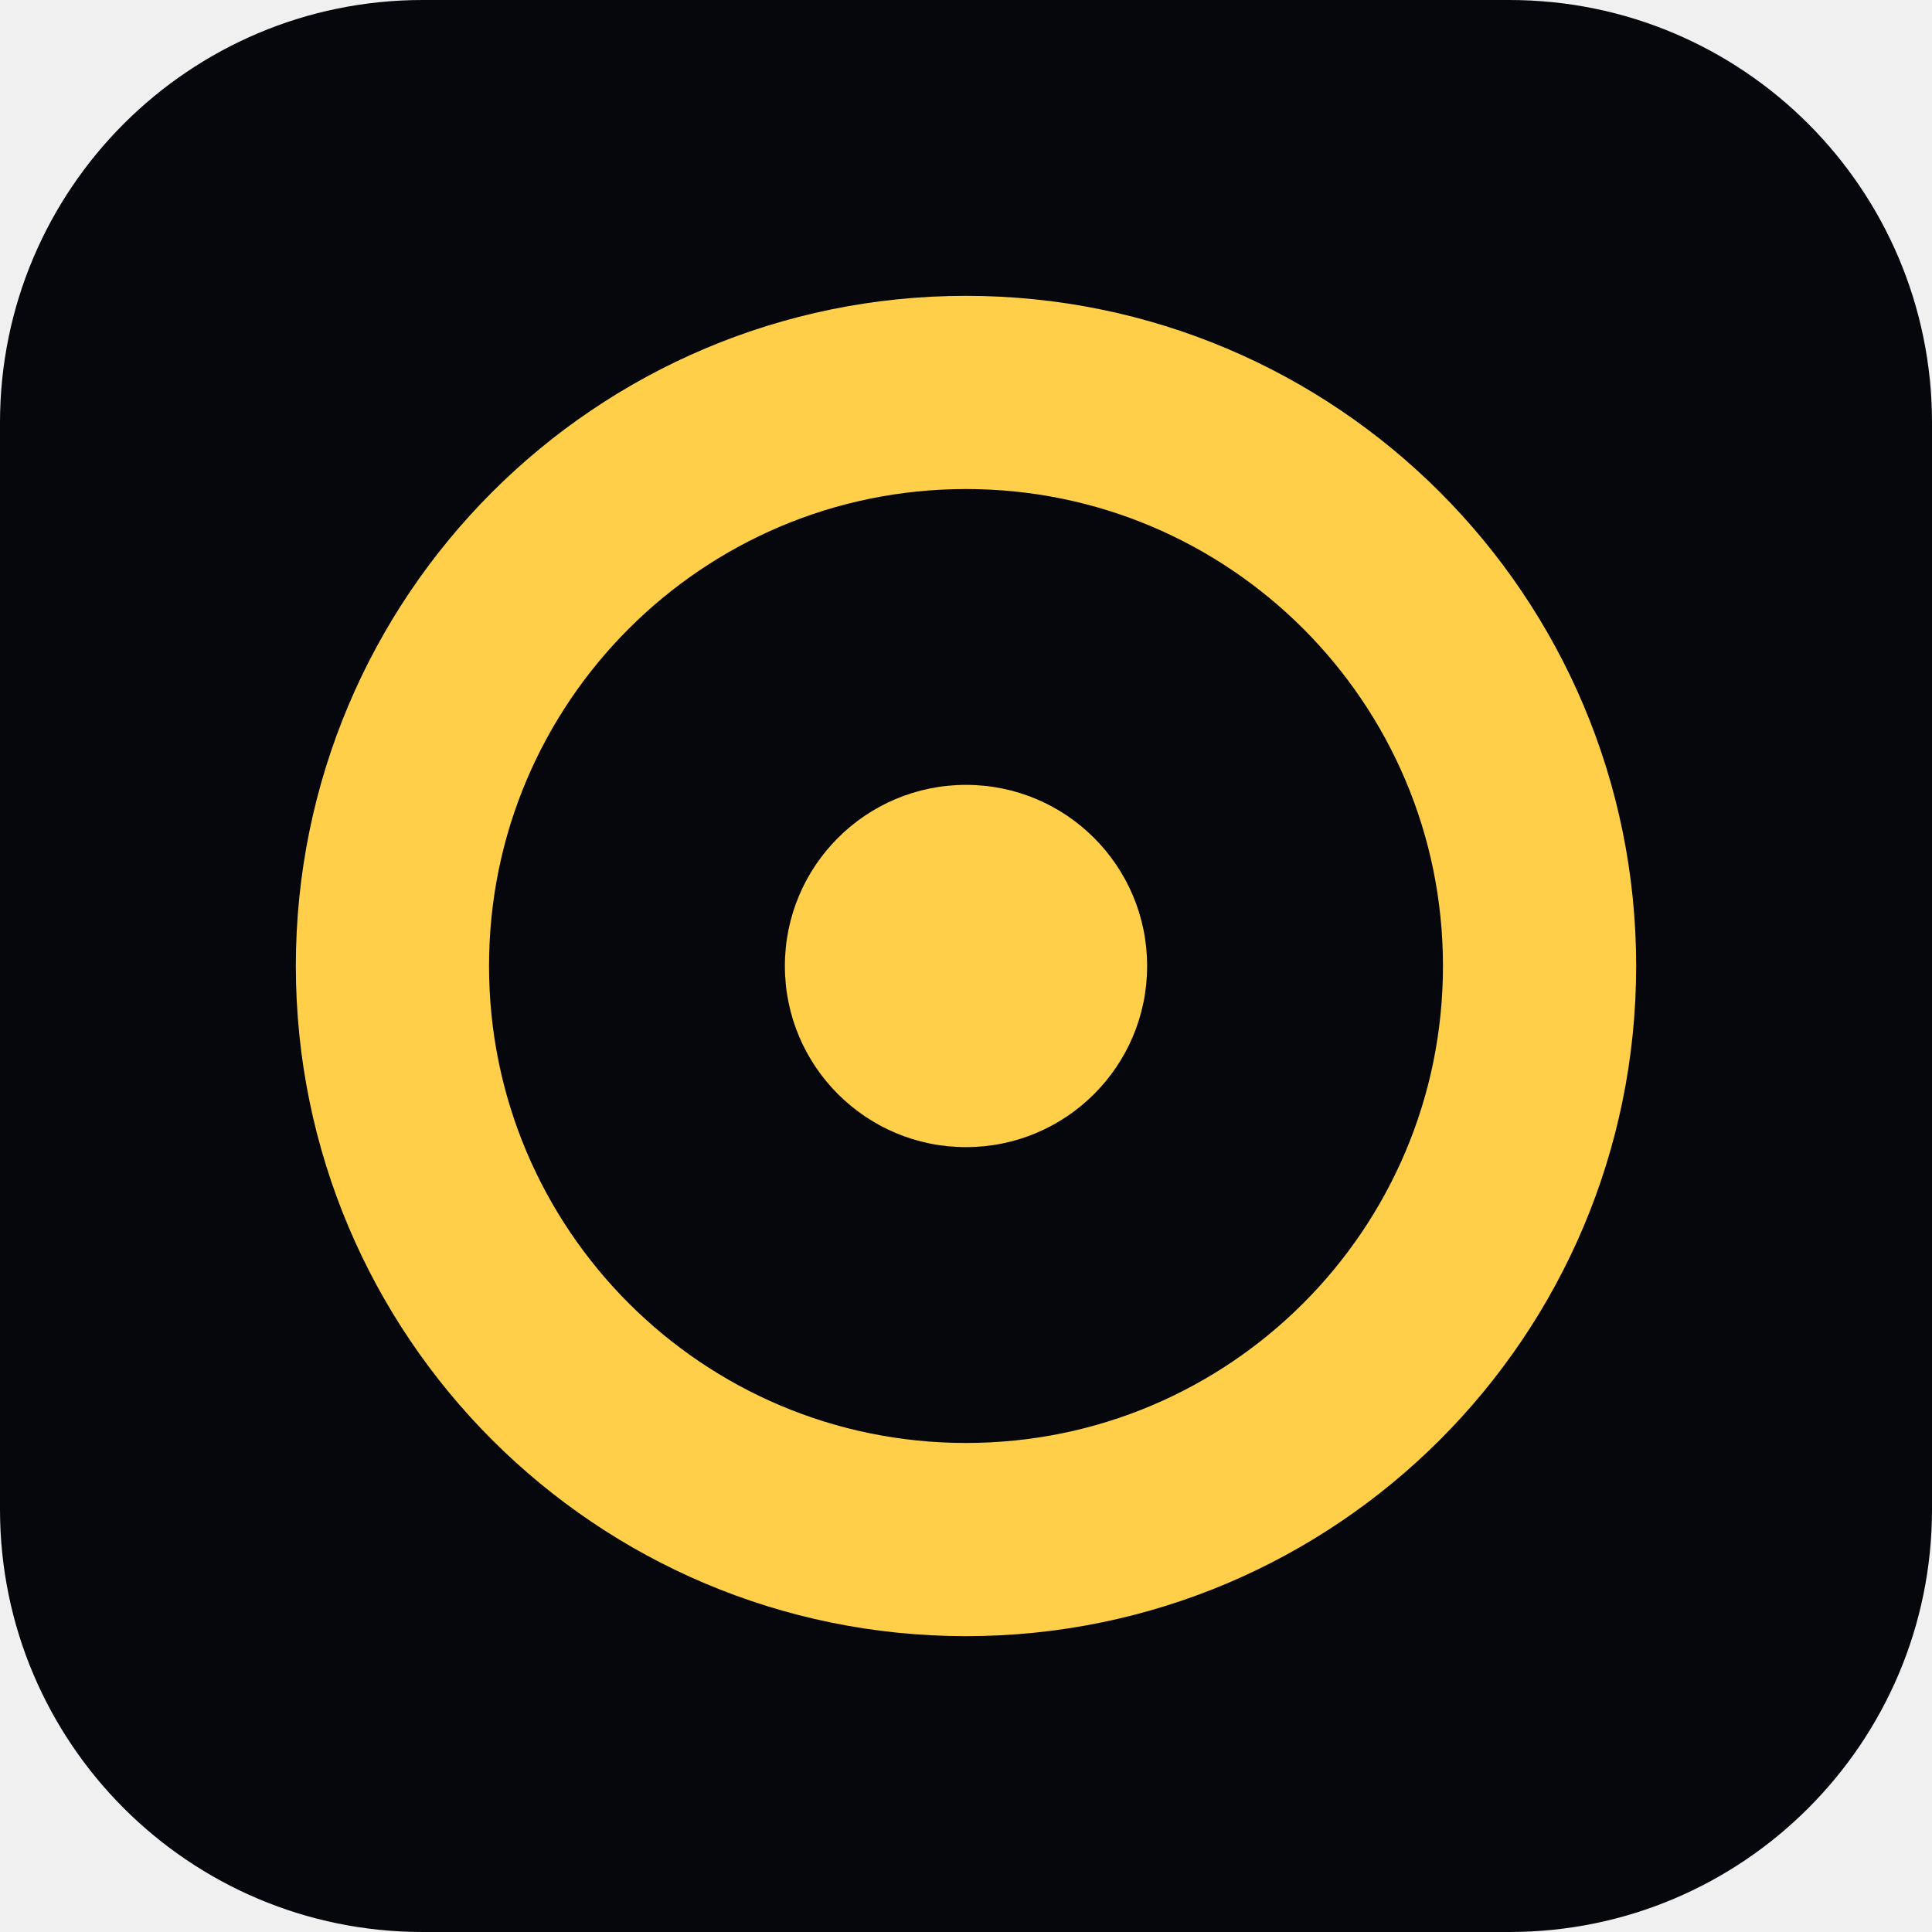
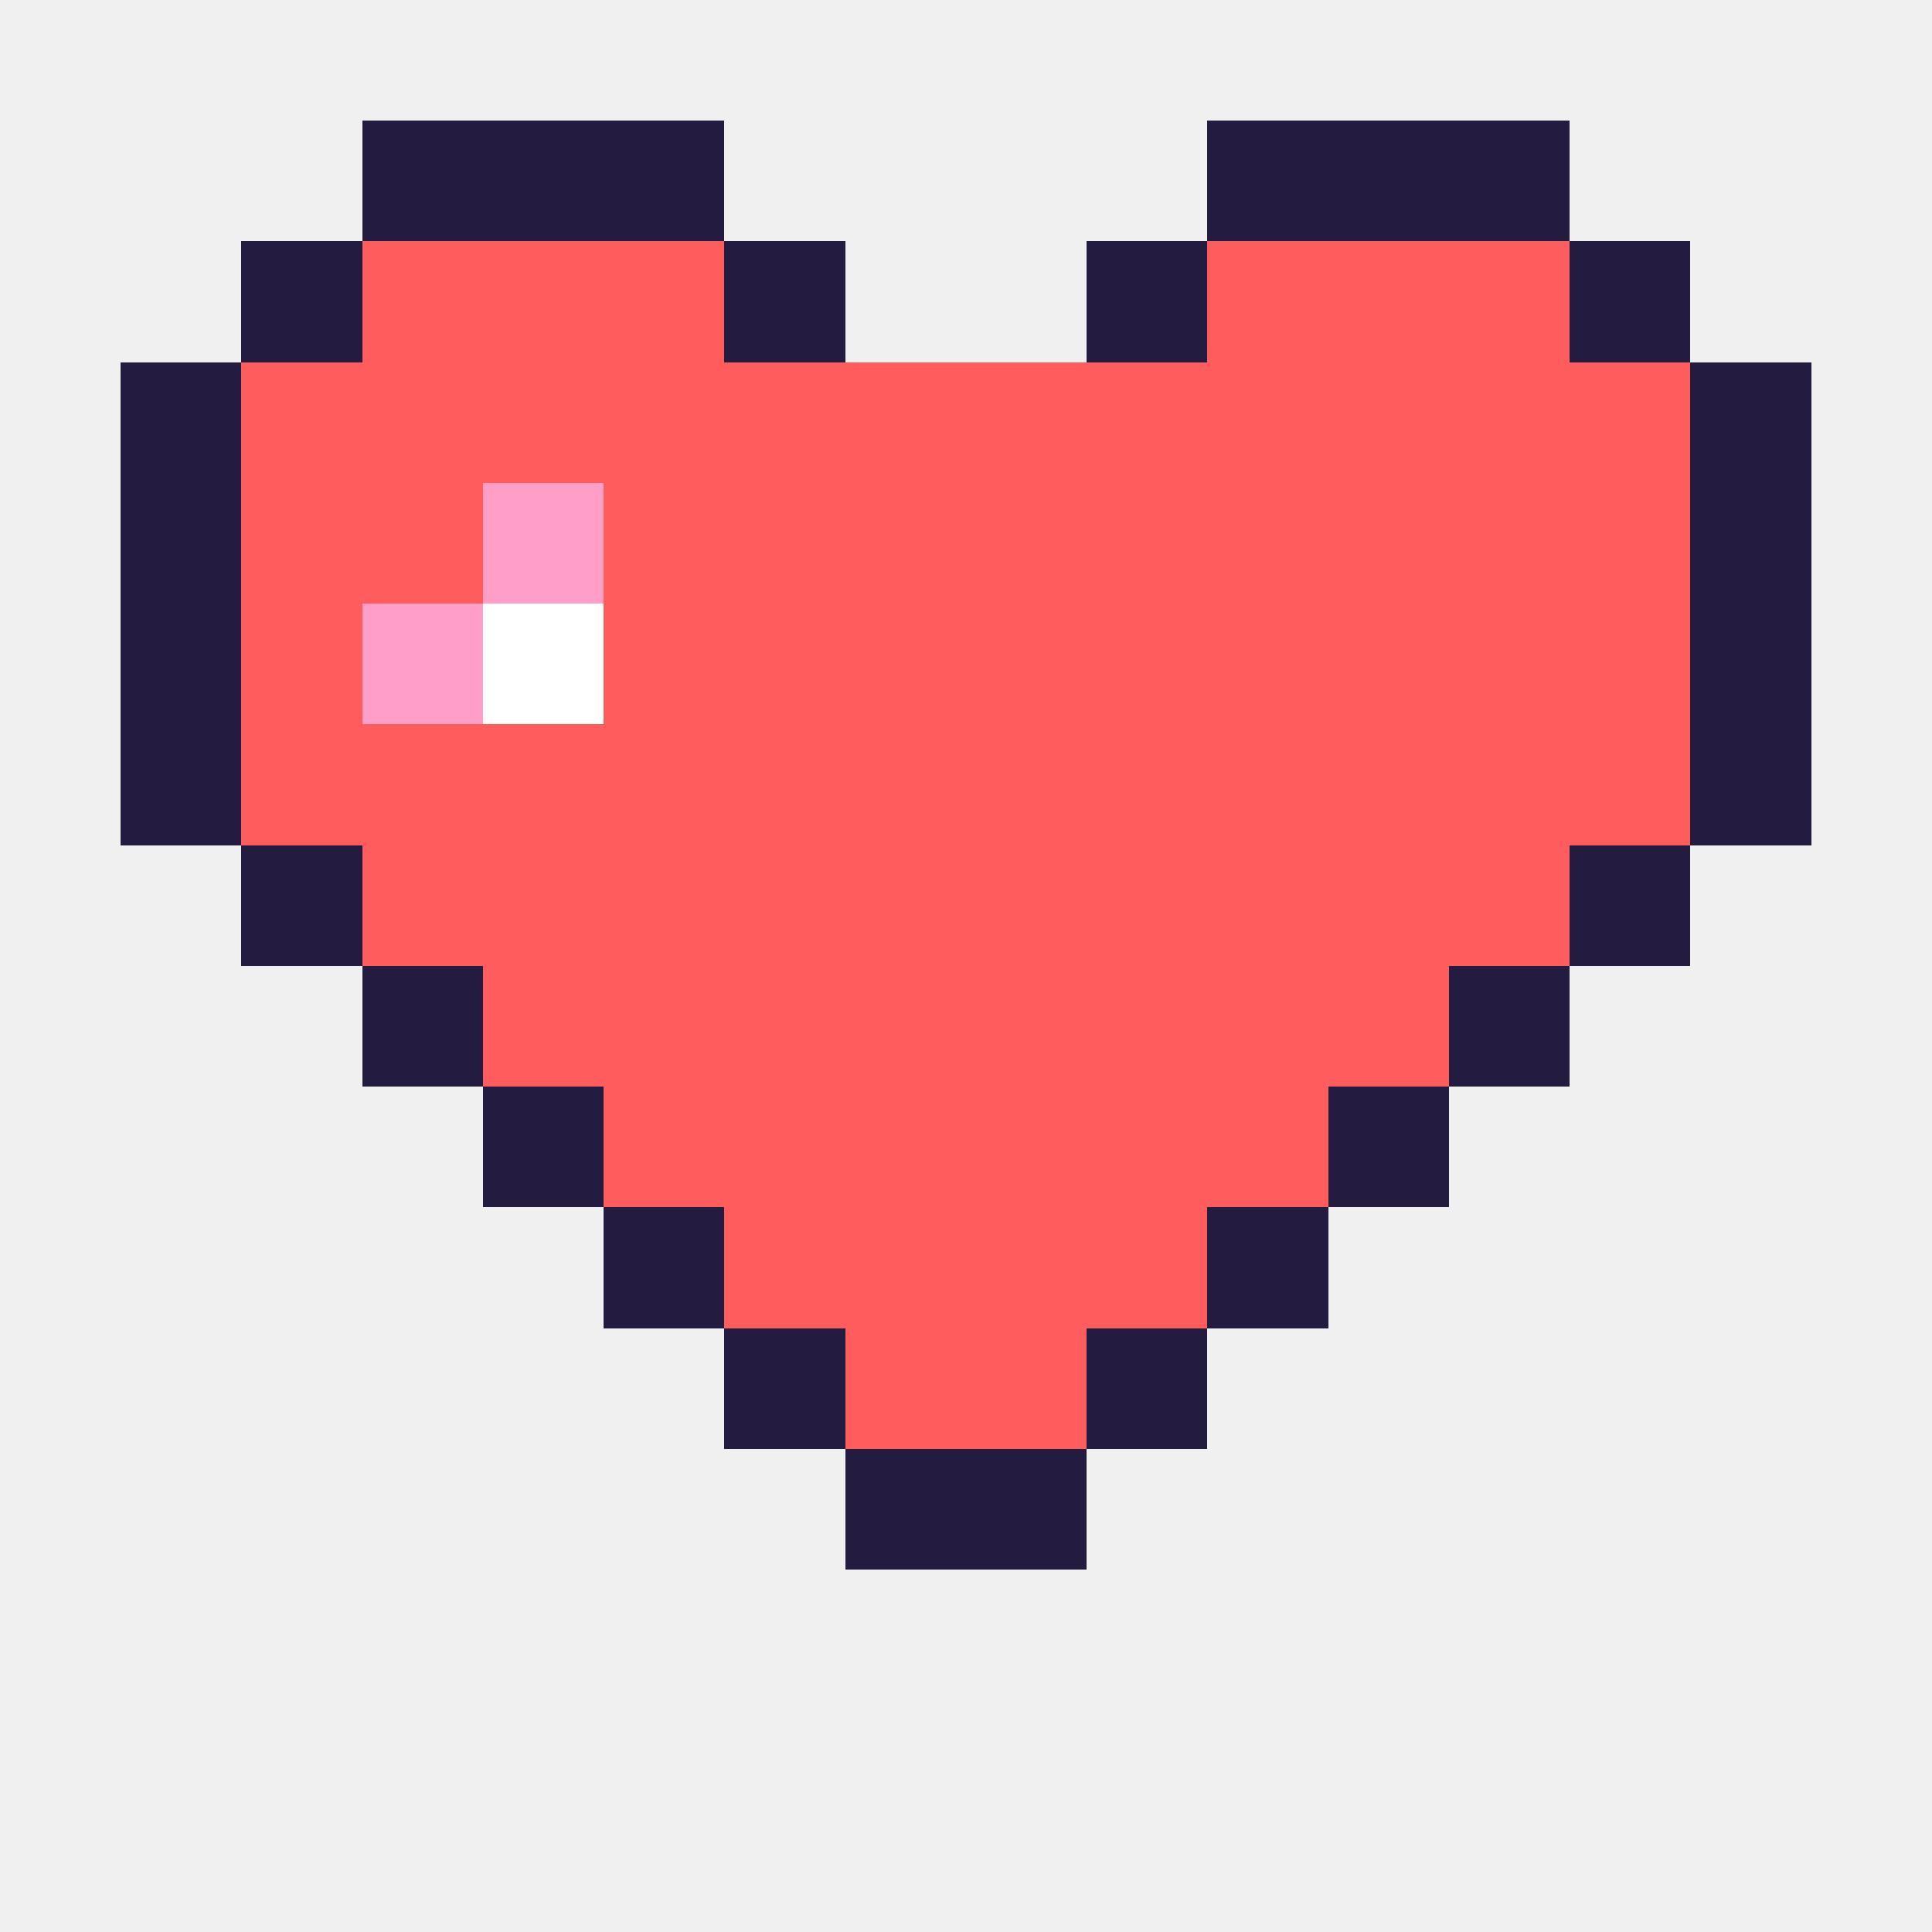
- <svg xmlns="http://www.w3.org/2000/svg" viewBox="0 0 32 32" width="32" height="32">
-   <rect width="32" height="32" rx="7" fill="#06070d" />
-   <circle cx="16" cy="16" r="9.5" fill="none" stroke="#ffcf4a" stroke-width="3.2" />
-   <circle cx="16" cy="16" r="3" fill="#ffcf4a" />
+ <svg xmlns="http://www.w3.org/2000/svg" viewBox="0 0 16 16" width="16" height="16" shape-rendering="crispEdges">
+   <rect x="3" y="1" width="1" height="1" fill="#241b40" />
+   <rect x="4" y="1" width="1" height="1" fill="#241b40" />
+   <rect x="5" y="1" width="1" height="1" fill="#241b40" />
+   <rect x="10" y="1" width="1" height="1" fill="#241b40" />
+   <rect x="11" y="1" width="1" height="1" fill="#241b40" />
+   <rect x="12" y="1" width="1" height="1" fill="#241b40" />
+   <rect x="2" y="2" width="1" height="1" fill="#241b40" />
+   <rect x="3" y="2" width="1" height="1" fill="#ff5d5d" />
+   <rect x="4" y="2" width="1" height="1" fill="#ff5d5d" />
+   <rect x="5" y="2" width="1" height="1" fill="#ff5d5d" />
+   <rect x="6" y="2" width="1" height="1" fill="#241b40" />
+   <rect x="9" y="2" width="1" height="1" fill="#241b40" />
+   <rect x="10" y="2" width="1" height="1" fill="#ff5d5d" />
+   <rect x="11" y="2" width="1" height="1" fill="#ff5d5d" />
+   <rect x="12" y="2" width="1" height="1" fill="#ff5d5d" />
+   <rect x="13" y="2" width="1" height="1" fill="#241b40" />
+   <rect x="1" y="3" width="1" height="1" fill="#241b40" />
+   <rect x="2" y="3" width="1" height="1" fill="#ff5d5d" />
+   <rect x="3" y="3" width="1" height="1" fill="#ff5d5d" />
+   <rect x="4" y="3" width="1" height="1" fill="#ff5d5d" />
+   <rect x="5" y="3" width="1" height="1" fill="#ff5d5d" />
+   <rect x="6" y="3" width="1" height="1" fill="#ff5d5d" />
+   <rect x="7" y="3" width="1" height="1" fill="#ff5d5d" />
+   <rect x="8" y="3" width="1" height="1" fill="#ff5d5d" />
+   <rect x="9" y="3" width="1" height="1" fill="#ff5d5d" />
+   <rect x="10" y="3" width="1" height="1" fill="#ff5d5d" />
+   <rect x="11" y="3" width="1" height="1" fill="#ff5d5d" />
+   <rect x="12" y="3" width="1" height="1" fill="#ff5d5d" />
+   <rect x="13" y="3" width="1" height="1" fill="#ff5d5d" />
+   <rect x="14" y="3" width="1" height="1" fill="#241b40" />
+   <rect x="1" y="4" width="1" height="1" fill="#241b40" />
+   <rect x="2" y="4" width="1" height="1" fill="#ff5d5d" />
+   <rect x="3" y="4" width="1" height="1" fill="#ff5d5d" />
+   <rect x="4" y="4" width="1" height="1" fill="#ff9ec7" />
+   <rect x="5" y="4" width="1" height="1" fill="#ff5d5d" />
+   <rect x="6" y="4" width="1" height="1" fill="#ff5d5d" />
+   <rect x="7" y="4" width="1" height="1" fill="#ff5d5d" />
+   <rect x="8" y="4" width="1" height="1" fill="#ff5d5d" />
+   <rect x="9" y="4" width="1" height="1" fill="#ff5d5d" />
+   <rect x="10" y="4" width="1" height="1" fill="#ff5d5d" />
+   <rect x="11" y="4" width="1" height="1" fill="#ff5d5d" />
+   <rect x="12" y="4" width="1" height="1" fill="#ff5d5d" />
+   <rect x="13" y="4" width="1" height="1" fill="#ff5d5d" />
+   <rect x="14" y="4" width="1" height="1" fill="#241b40" />
+   <rect x="1" y="5" width="1" height="1" fill="#241b40" />
+   <rect x="2" y="5" width="1" height="1" fill="#ff5d5d" />
+   <rect x="3" y="5" width="1" height="1" fill="#ff9ec7" />
+   <rect x="4" y="5" width="1" height="1" fill="#ffffff" />
+   <rect x="5" y="5" width="1" height="1" fill="#ff5d5d" />
+   <rect x="6" y="5" width="1" height="1" fill="#ff5d5d" />
+   <rect x="7" y="5" width="1" height="1" fill="#ff5d5d" />
+   <rect x="8" y="5" width="1" height="1" fill="#ff5d5d" />
+   <rect x="9" y="5" width="1" height="1" fill="#ff5d5d" />
+   <rect x="10" y="5" width="1" height="1" fill="#ff5d5d" />
+   <rect x="11" y="5" width="1" height="1" fill="#ff5d5d" />
+   <rect x="12" y="5" width="1" height="1" fill="#ff5d5d" />
+   <rect x="13" y="5" width="1" height="1" fill="#ff5d5d" />
+   <rect x="14" y="5" width="1" height="1" fill="#241b40" />
+   <rect x="1" y="6" width="1" height="1" fill="#241b40" />
+   <rect x="2" y="6" width="1" height="1" fill="#ff5d5d" />
+   <rect x="3" y="6" width="1" height="1" fill="#ff5d5d" />
+   <rect x="4" y="6" width="1" height="1" fill="#ff5d5d" />
+   <rect x="5" y="6" width="1" height="1" fill="#ff5d5d" />
+   <rect x="6" y="6" width="1" height="1" fill="#ff5d5d" />
+   <rect x="7" y="6" width="1" height="1" fill="#ff5d5d" />
+   <rect x="8" y="6" width="1" height="1" fill="#ff5d5d" />
+   <rect x="9" y="6" width="1" height="1" fill="#ff5d5d" />
+   <rect x="10" y="6" width="1" height="1" fill="#ff5d5d" />
+   <rect x="11" y="6" width="1" height="1" fill="#ff5d5d" />
+   <rect x="12" y="6" width="1" height="1" fill="#ff5d5d" />
+   <rect x="13" y="6" width="1" height="1" fill="#ff5d5d" />
+   <rect x="14" y="6" width="1" height="1" fill="#241b40" />
+   <rect x="2" y="7" width="1" height="1" fill="#241b40" />
+   <rect x="3" y="7" width="1" height="1" fill="#ff5d5d" />
+   <rect x="4" y="7" width="1" height="1" fill="#ff5d5d" />
+   <rect x="5" y="7" width="1" height="1" fill="#ff5d5d" />
+   <rect x="6" y="7" width="1" height="1" fill="#ff5d5d" />
+   <rect x="7" y="7" width="1" height="1" fill="#ff5d5d" />
+   <rect x="8" y="7" width="1" height="1" fill="#ff5d5d" />
+   <rect x="9" y="7" width="1" height="1" fill="#ff5d5d" />
+   <rect x="10" y="7" width="1" height="1" fill="#ff5d5d" />
+   <rect x="11" y="7" width="1" height="1" fill="#ff5d5d" />
+   <rect x="12" y="7" width="1" height="1" fill="#ff5d5d" />
+   <rect x="13" y="7" width="1" height="1" fill="#241b40" />
+   <rect x="3" y="8" width="1" height="1" fill="#241b40" />
+   <rect x="4" y="8" width="1" height="1" fill="#ff5d5d" />
+   <rect x="5" y="8" width="1" height="1" fill="#ff5d5d" />
+   <rect x="6" y="8" width="1" height="1" fill="#ff5d5d" />
+   <rect x="7" y="8" width="1" height="1" fill="#ff5d5d" />
+   <rect x="8" y="8" width="1" height="1" fill="#ff5d5d" />
+   <rect x="9" y="8" width="1" height="1" fill="#ff5d5d" />
+   <rect x="10" y="8" width="1" height="1" fill="#ff5d5d" />
+   <rect x="11" y="8" width="1" height="1" fill="#ff5d5d" />
+   <rect x="12" y="8" width="1" height="1" fill="#241b40" />
+   <rect x="4" y="9" width="1" height="1" fill="#241b40" />
+   <rect x="5" y="9" width="1" height="1" fill="#ff5d5d" />
+   <rect x="6" y="9" width="1" height="1" fill="#ff5d5d" />
+   <rect x="7" y="9" width="1" height="1" fill="#ff5d5d" />
+   <rect x="8" y="9" width="1" height="1" fill="#ff5d5d" />
+   <rect x="9" y="9" width="1" height="1" fill="#ff5d5d" />
+   <rect x="10" y="9" width="1" height="1" fill="#ff5d5d" />
+   <rect x="11" y="9" width="1" height="1" fill="#241b40" />
+   <rect x="5" y="10" width="1" height="1" fill="#241b40" />
+   <rect x="6" y="10" width="1" height="1" fill="#ff5d5d" />
+   <rect x="7" y="10" width="1" height="1" fill="#ff5d5d" />
+   <rect x="8" y="10" width="1" height="1" fill="#ff5d5d" />
+   <rect x="9" y="10" width="1" height="1" fill="#ff5d5d" />
+   <rect x="10" y="10" width="1" height="1" fill="#241b40" />
+   <rect x="6" y="11" width="1" height="1" fill="#241b40" />
+   <rect x="7" y="11" width="1" height="1" fill="#ff5d5d" />
+   <rect x="8" y="11" width="1" height="1" fill="#ff5d5d" />
+   <rect x="9" y="11" width="1" height="1" fill="#241b40" />
+   <rect x="7" y="12" width="1" height="1" fill="#241b40" />
+   <rect x="8" y="12" width="1" height="1" fill="#241b40" />
</svg>
